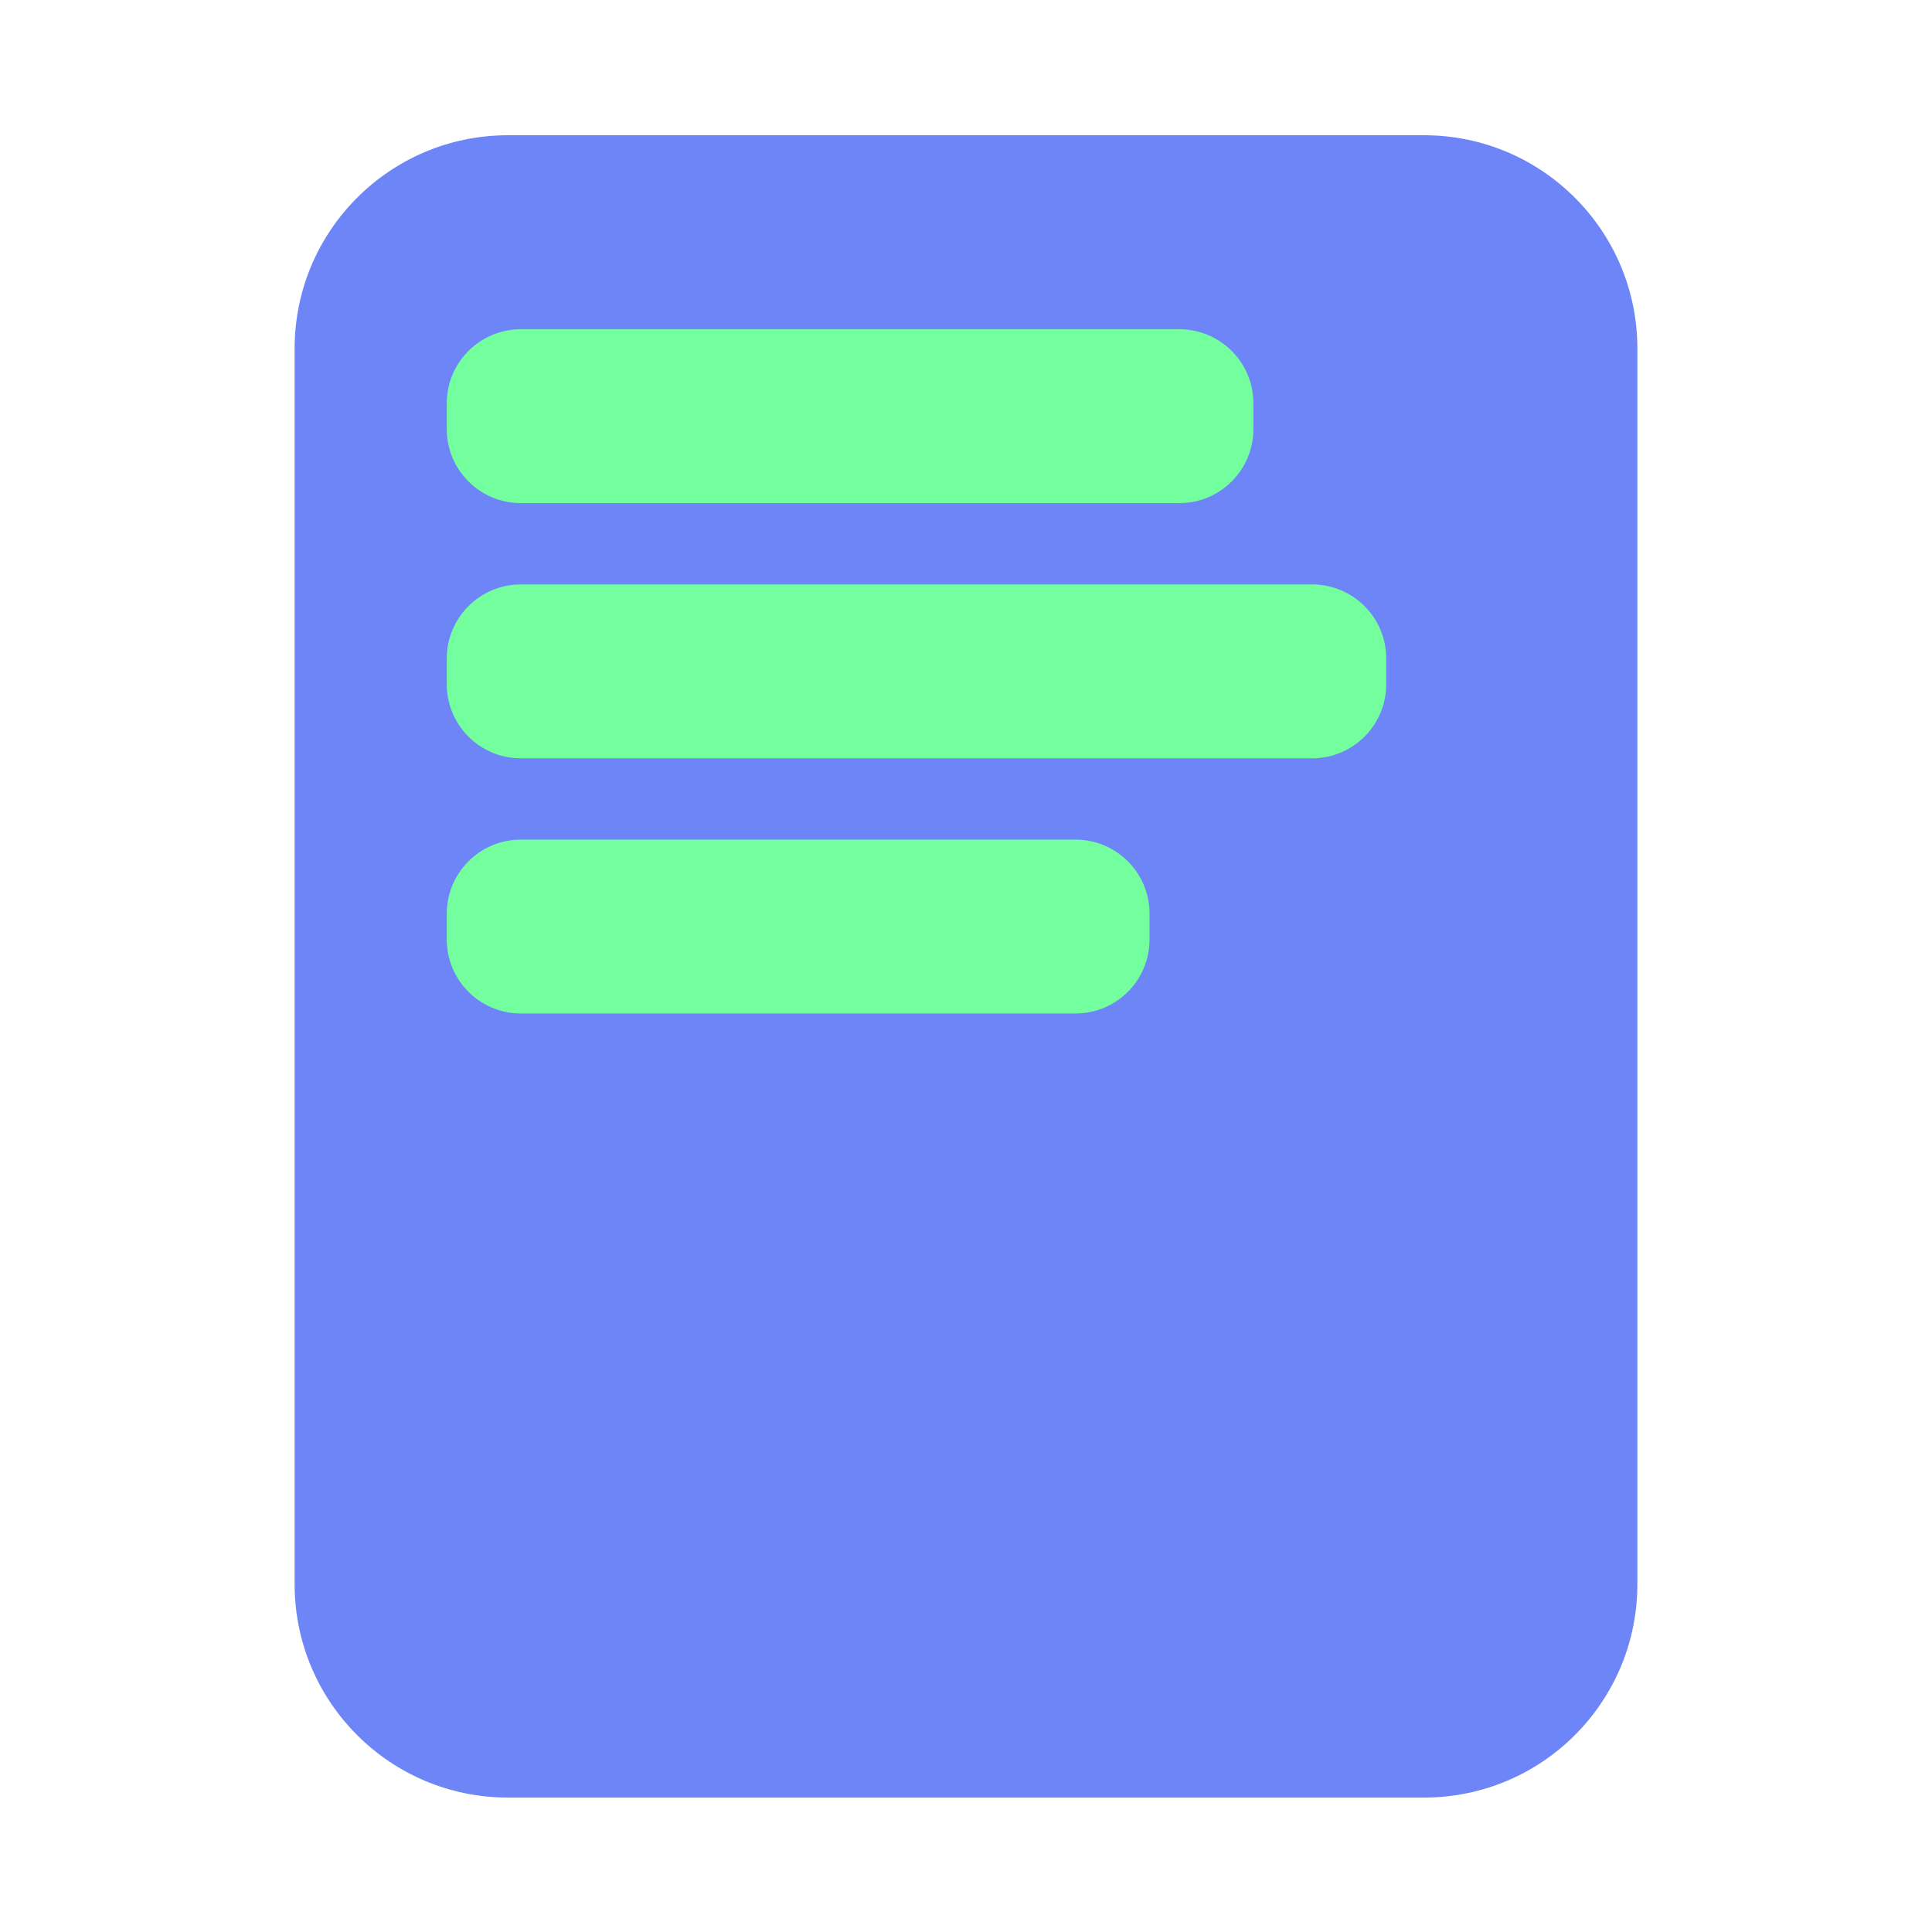
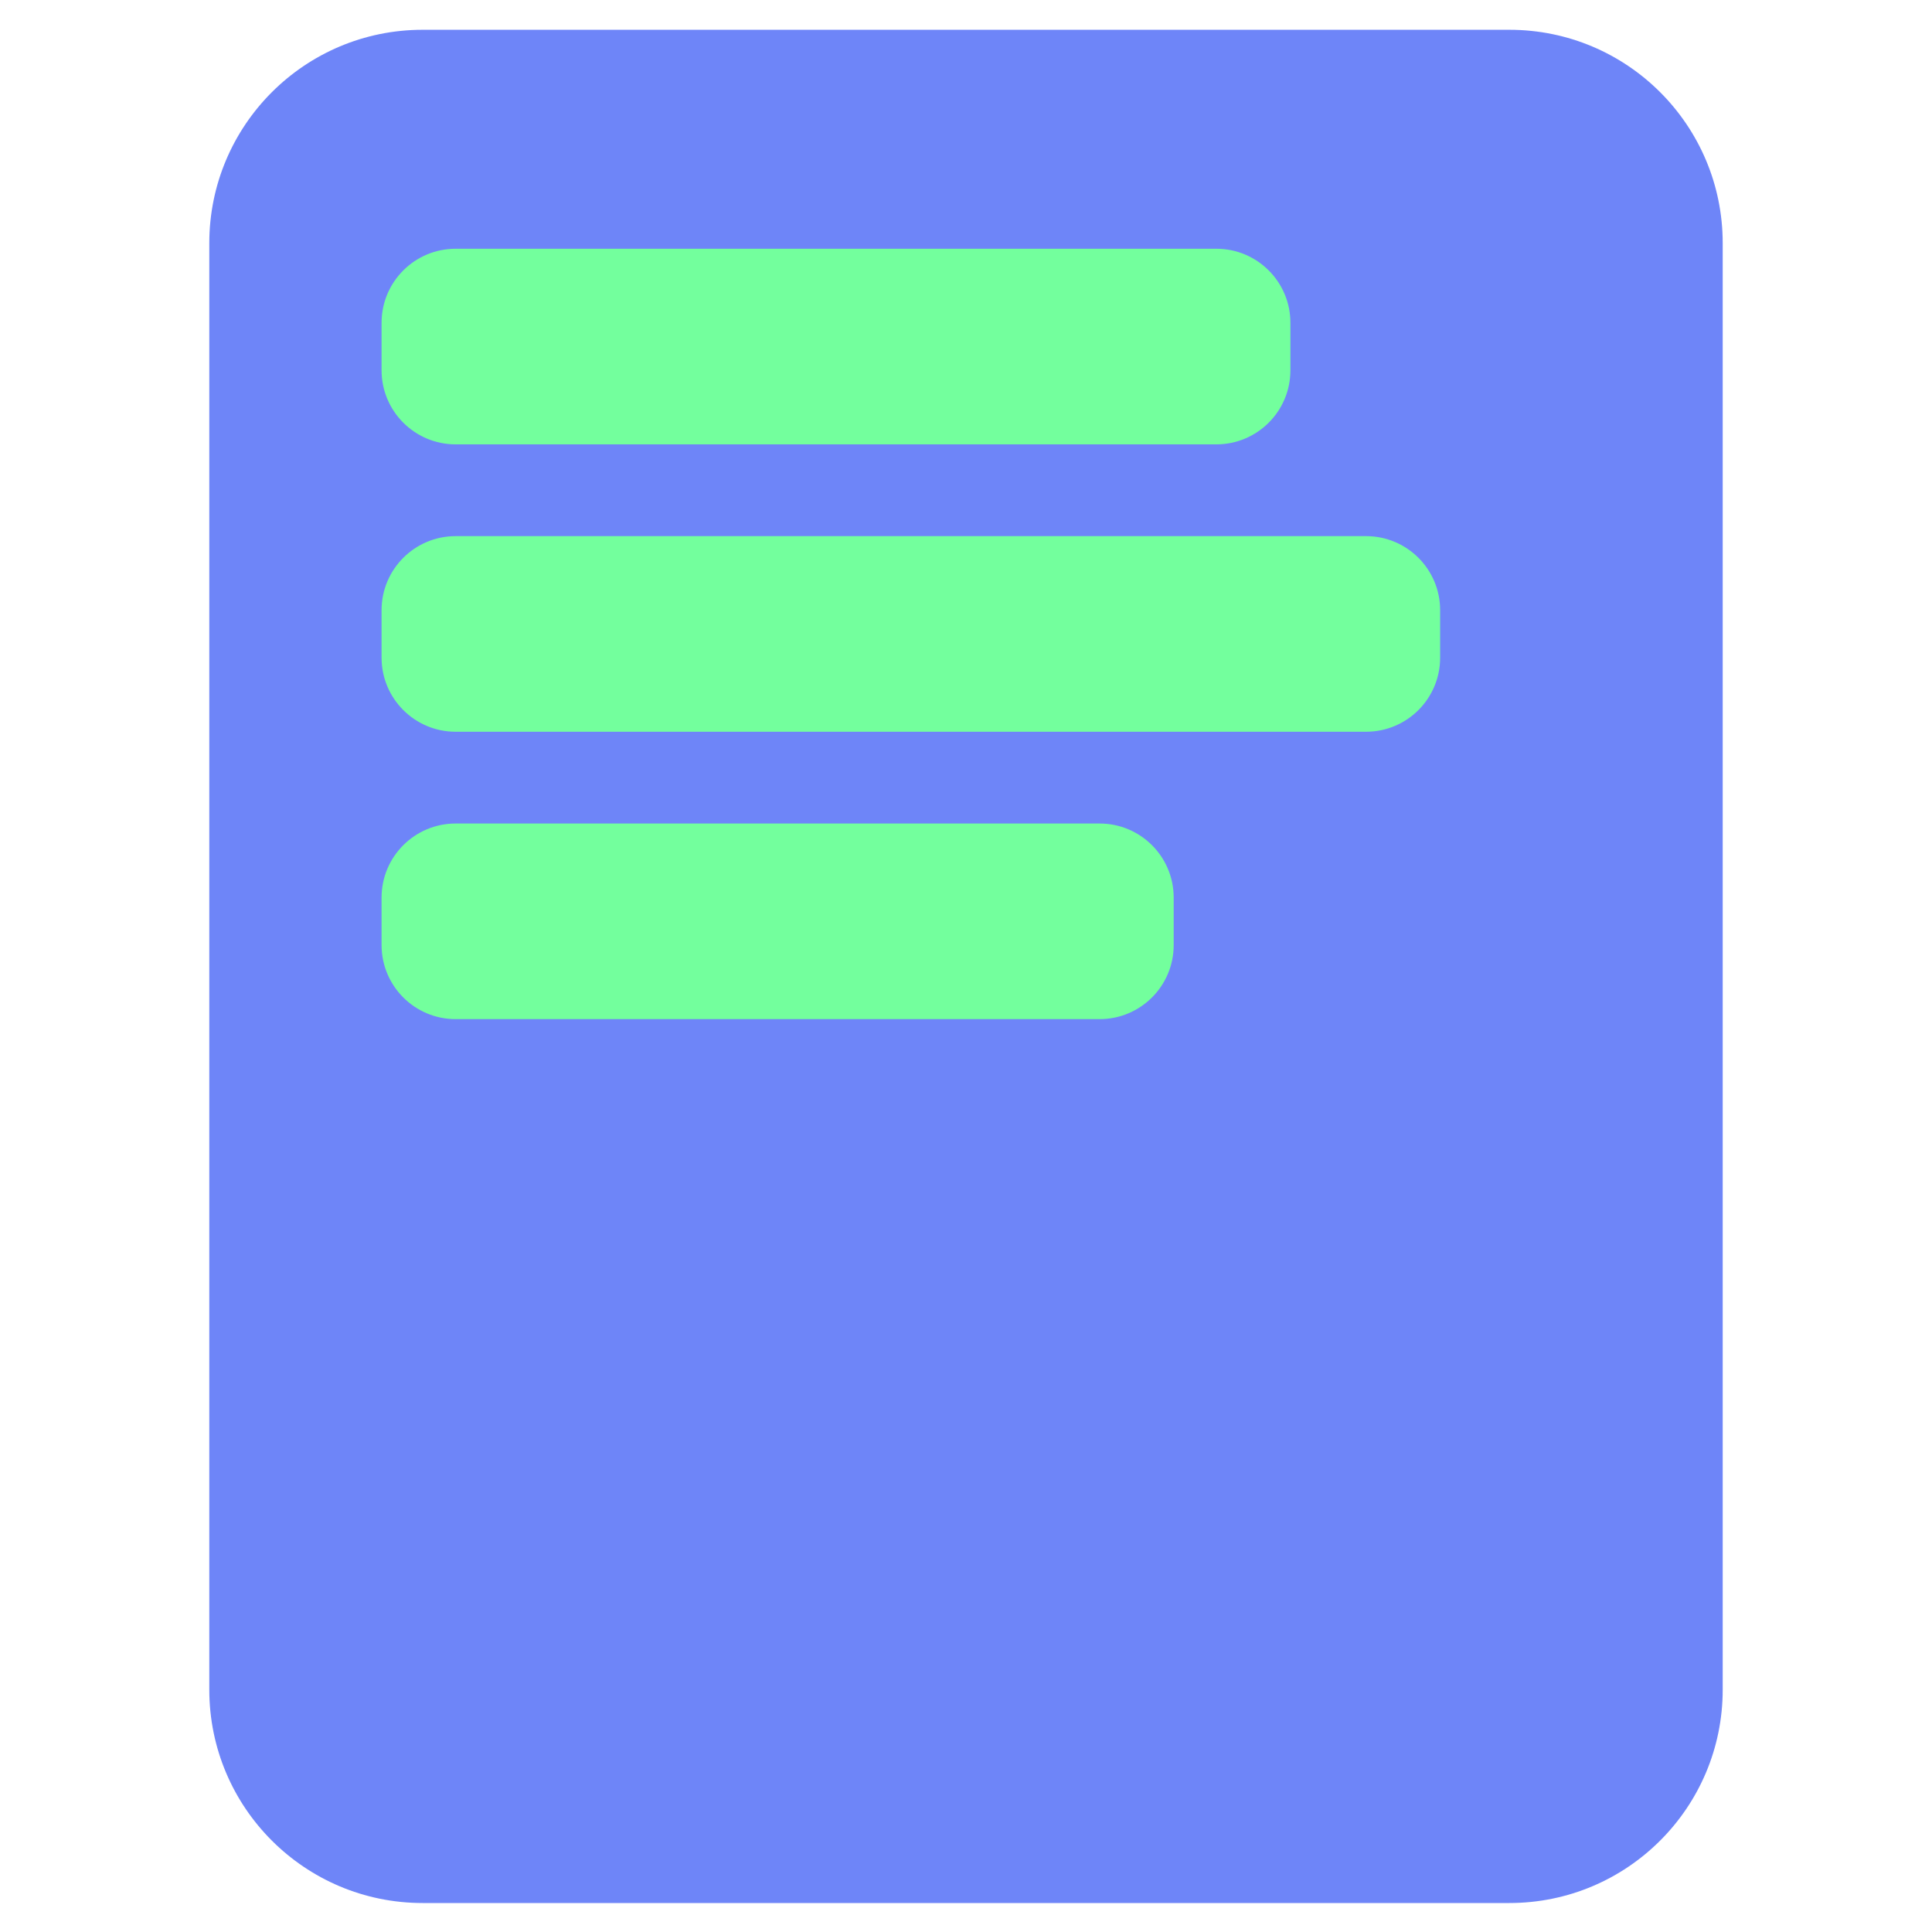
<svg xmlns="http://www.w3.org/2000/svg" id="a" viewBox="0 0 24 24">
-   <rect x="3.66" y="1.68" width="16.68" height="20.65" rx="2.65" ry="2.65" fill="#6e85f8" />
-   <rect x="5.55" y="4.09" width="10.02" height="2.16" rx=".92" ry=".92" fill="#73ff9d" />
-   <rect x="5.55" y="7.26" width="11.67" height="2.16" rx=".92" ry=".92" fill="#73ff9d" />
-   <rect x="5.55" y="10.43" width="8.73" height="2.16" rx=".92" ry=".92" fill="#73ff9d" />
+   <rect x="2.6" y=".37" width="18.8" height="23.27" rx="2.65" ry="2.65" fill="#6e85f8" />
+   <rect x="4.74" y="3.09" width="11.29" height="2.43" rx=".92" ry=".92" fill="#73ff9d" />
+   <rect x="4.74" y="6.66" width="13.15" height="2.43" rx=".92" ry=".92" fill="#73ff9d" />
+   <rect x="4.74" y="10.23" width="9.84" height="2.43" rx=".92" ry=".92" fill="#73ff9d" />
</svg>
